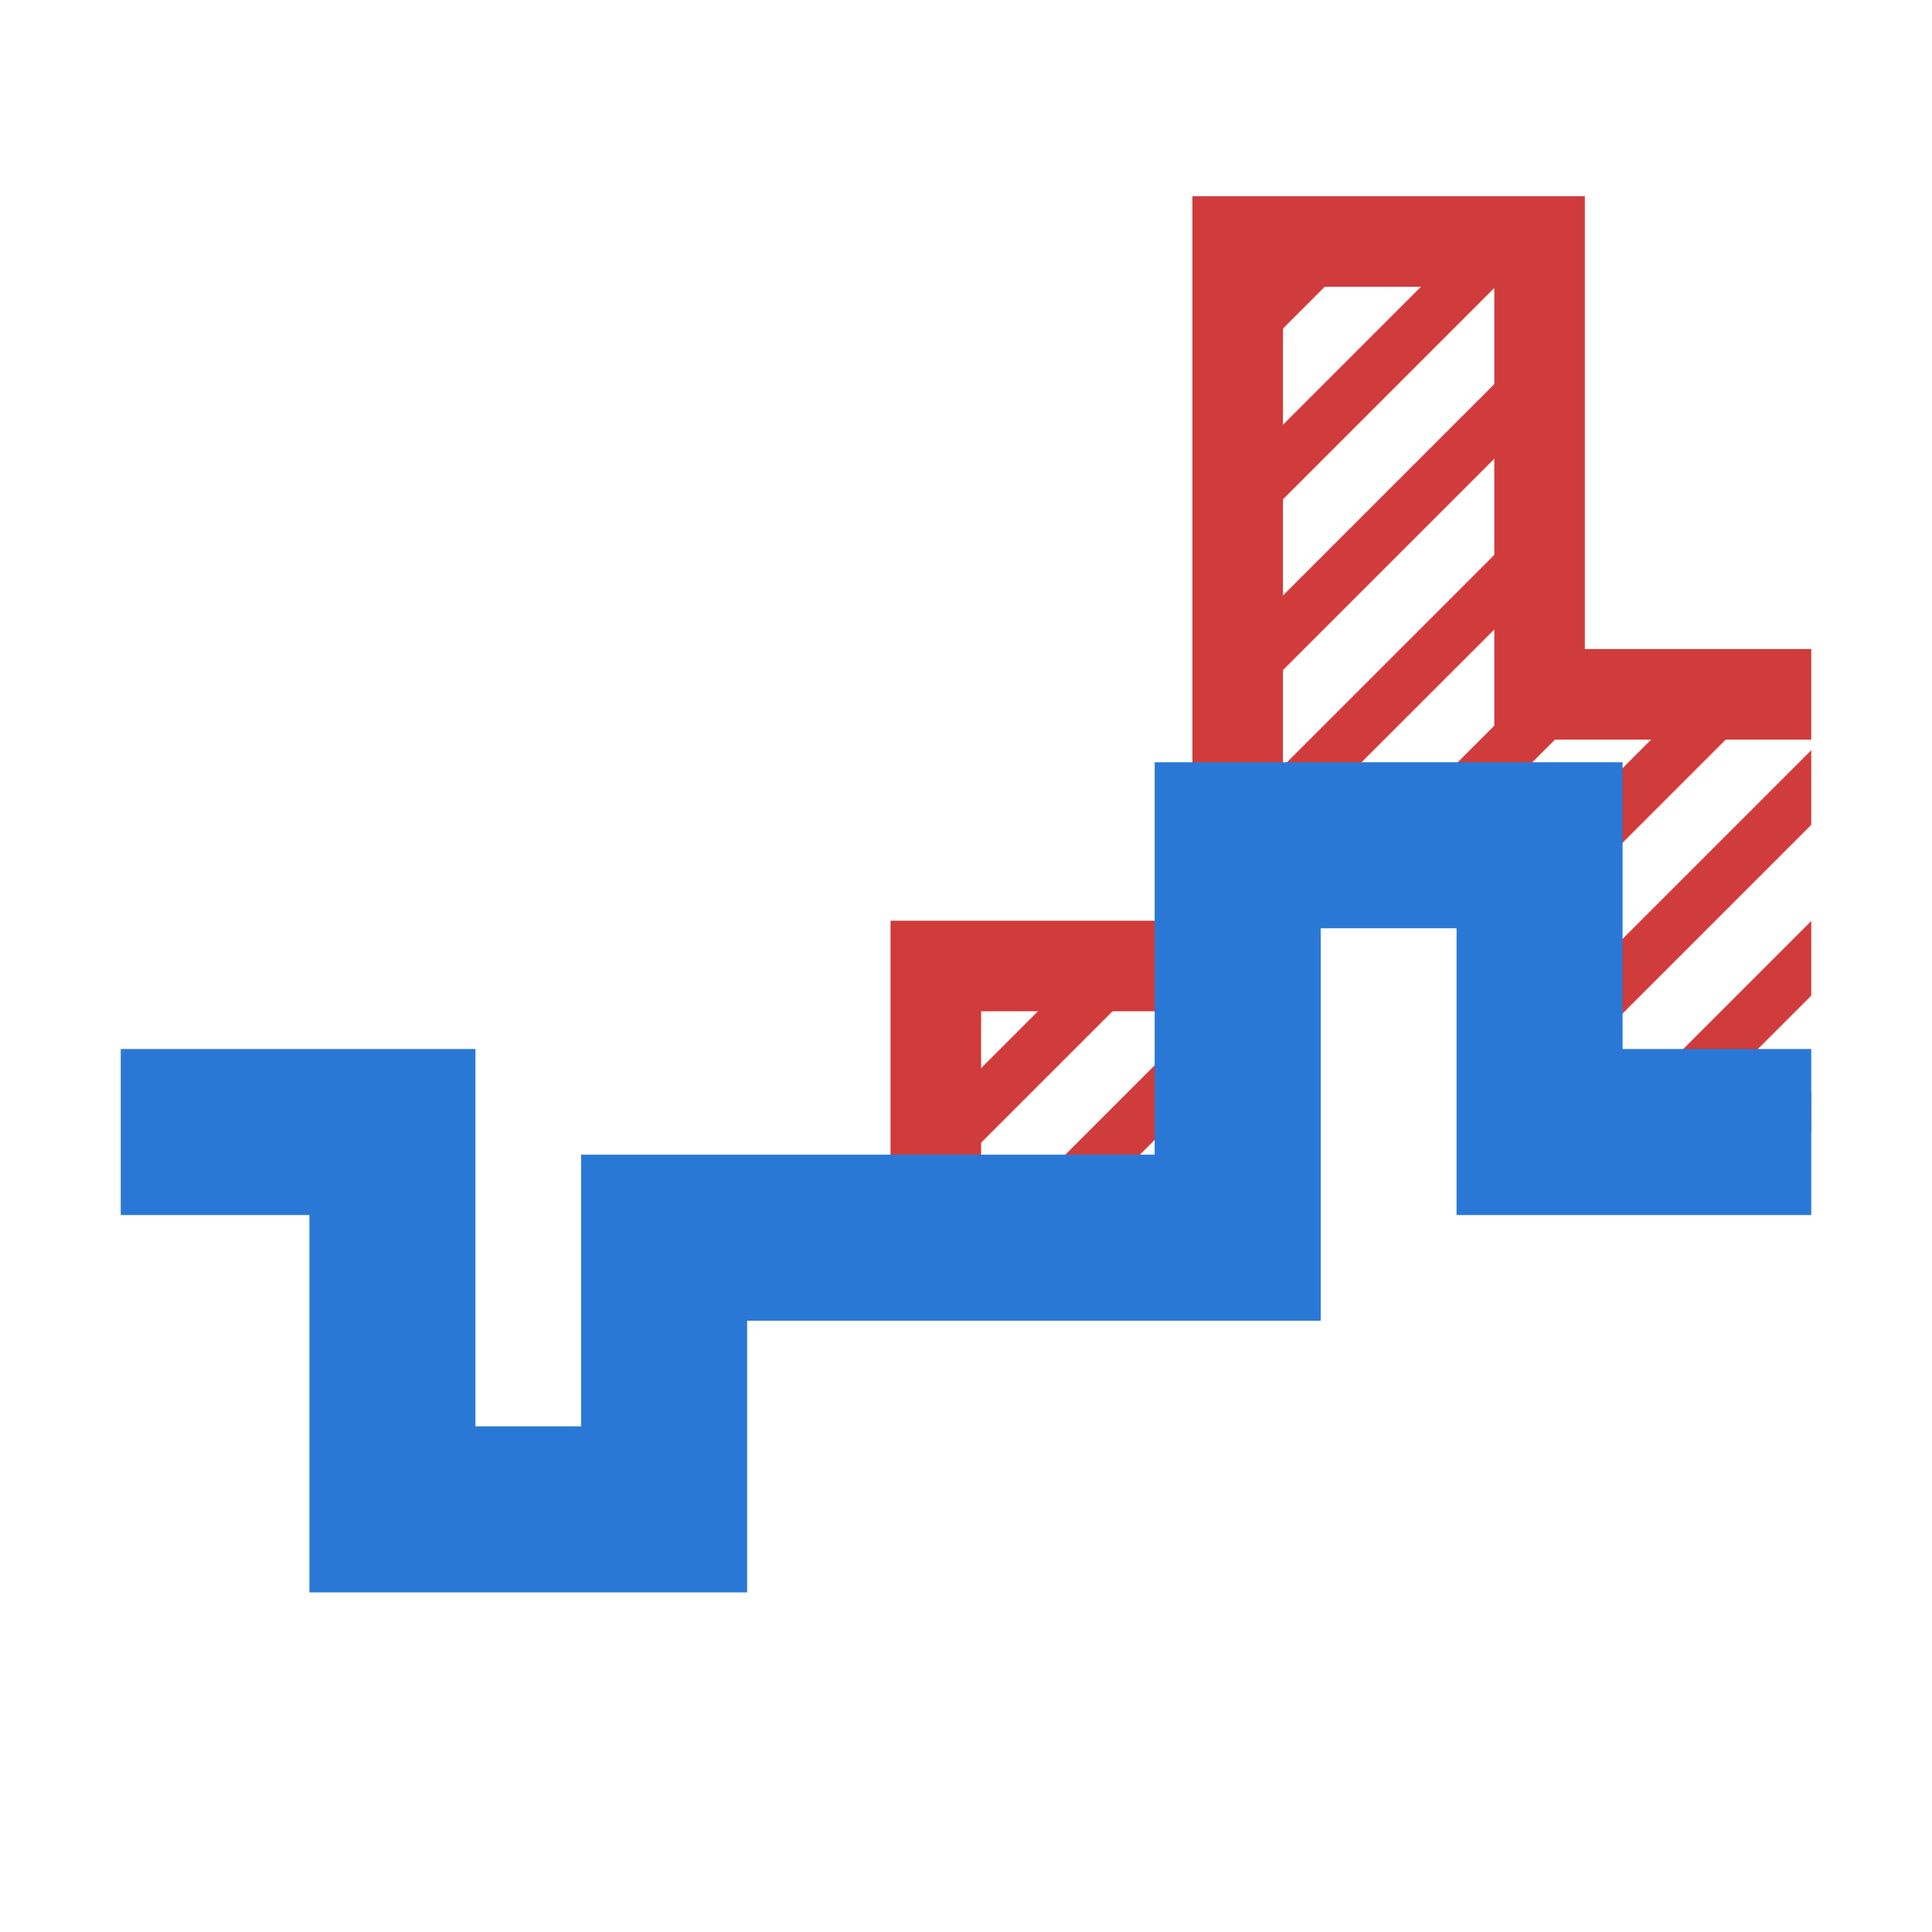
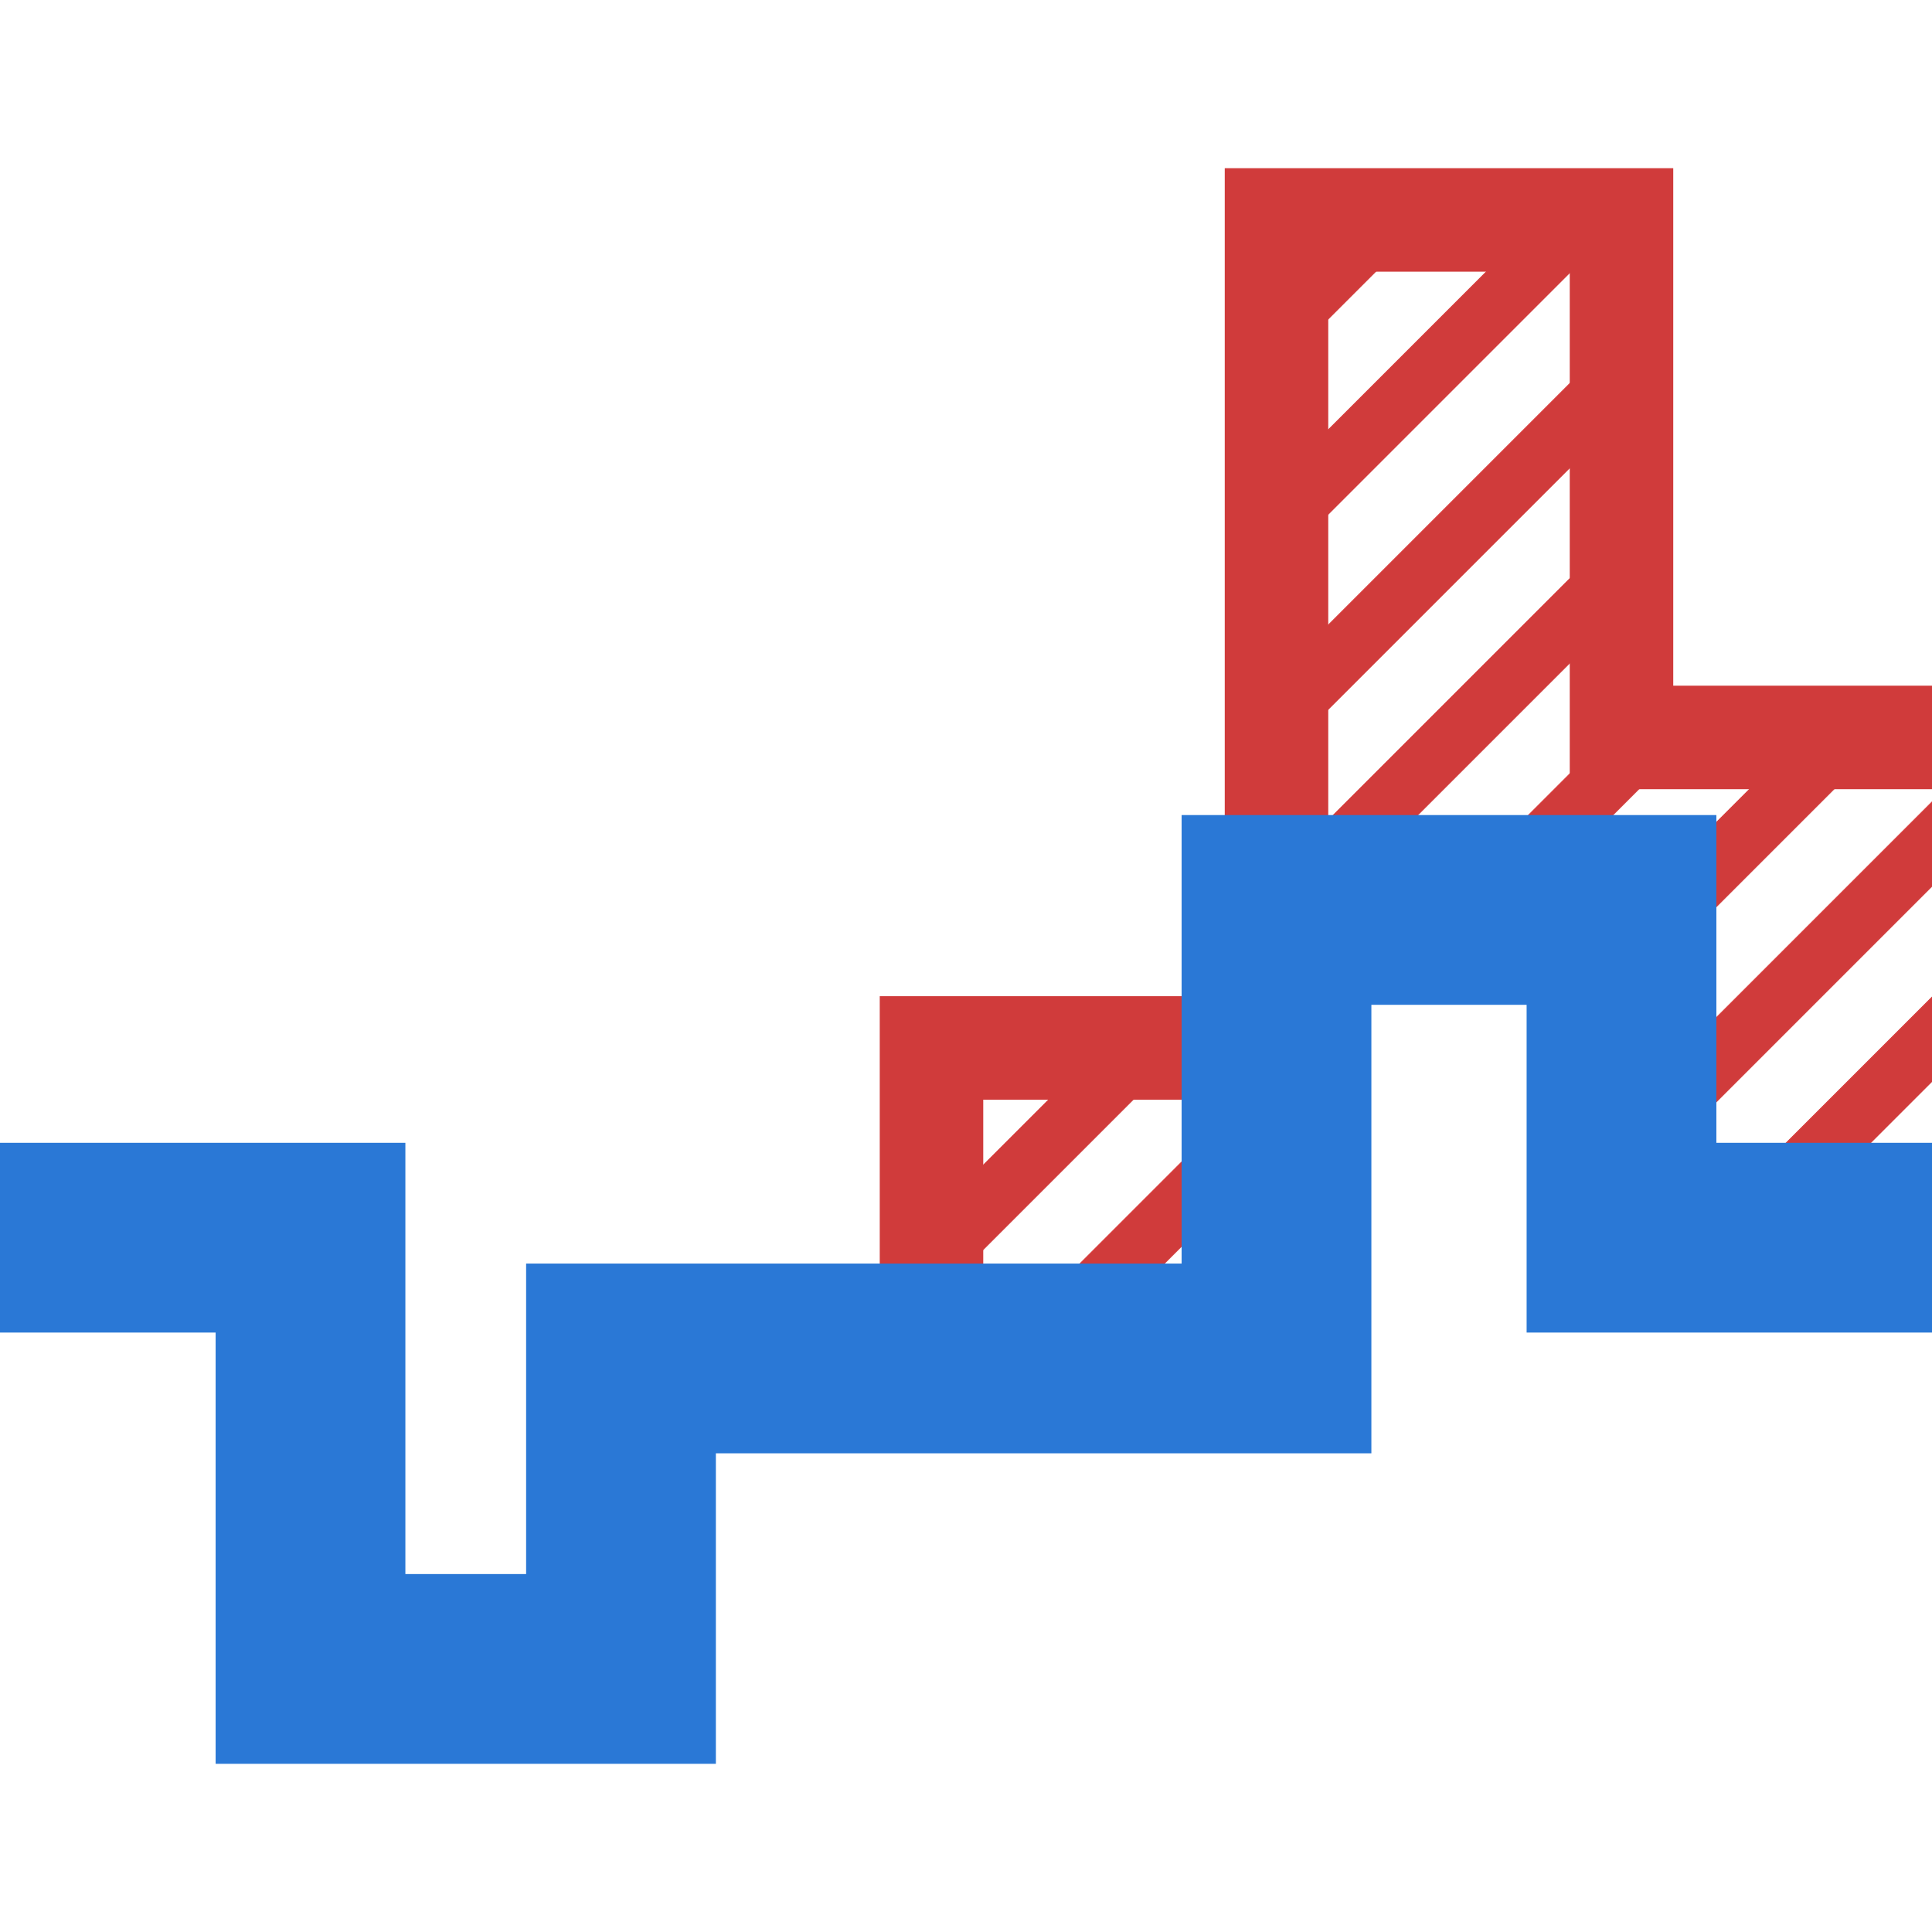
- <svg xmlns="http://www.w3.org/2000/svg" viewBox="0 0 256 256" width="256" height="256">
+ <svg xmlns="http://www.w3.org/2000/svg" viewBox="16 6.5 224 224" width="224" height="224">
  <defs>
    <pattern id="risk" width="16" height="16" patternUnits="userSpaceOnUse" patternTransform="rotate(45)">
      <rect width="7" height="16" fill="#d03b3b" />
    </pattern>
  </defs>
  <path d="M124 164 V128 H164 V32 H204 V92 H240 V150 H204 V112 H164 V164 Z" fill="url(#risk)" />
  <path d="M124 164 V128 H164 V32 H204 V92 H240" fill="none" stroke="#d03b3b" stroke-width="12" stroke-linejoin="miter" stroke-linecap="butt" />
  <path d="M16 150 H52 V200 H88 V164 H164 V112 H204 V150 H240" fill="none" stroke="#2a78d6" stroke-width="22" stroke-linejoin="miter" stroke-linecap="butt" />
</svg>
